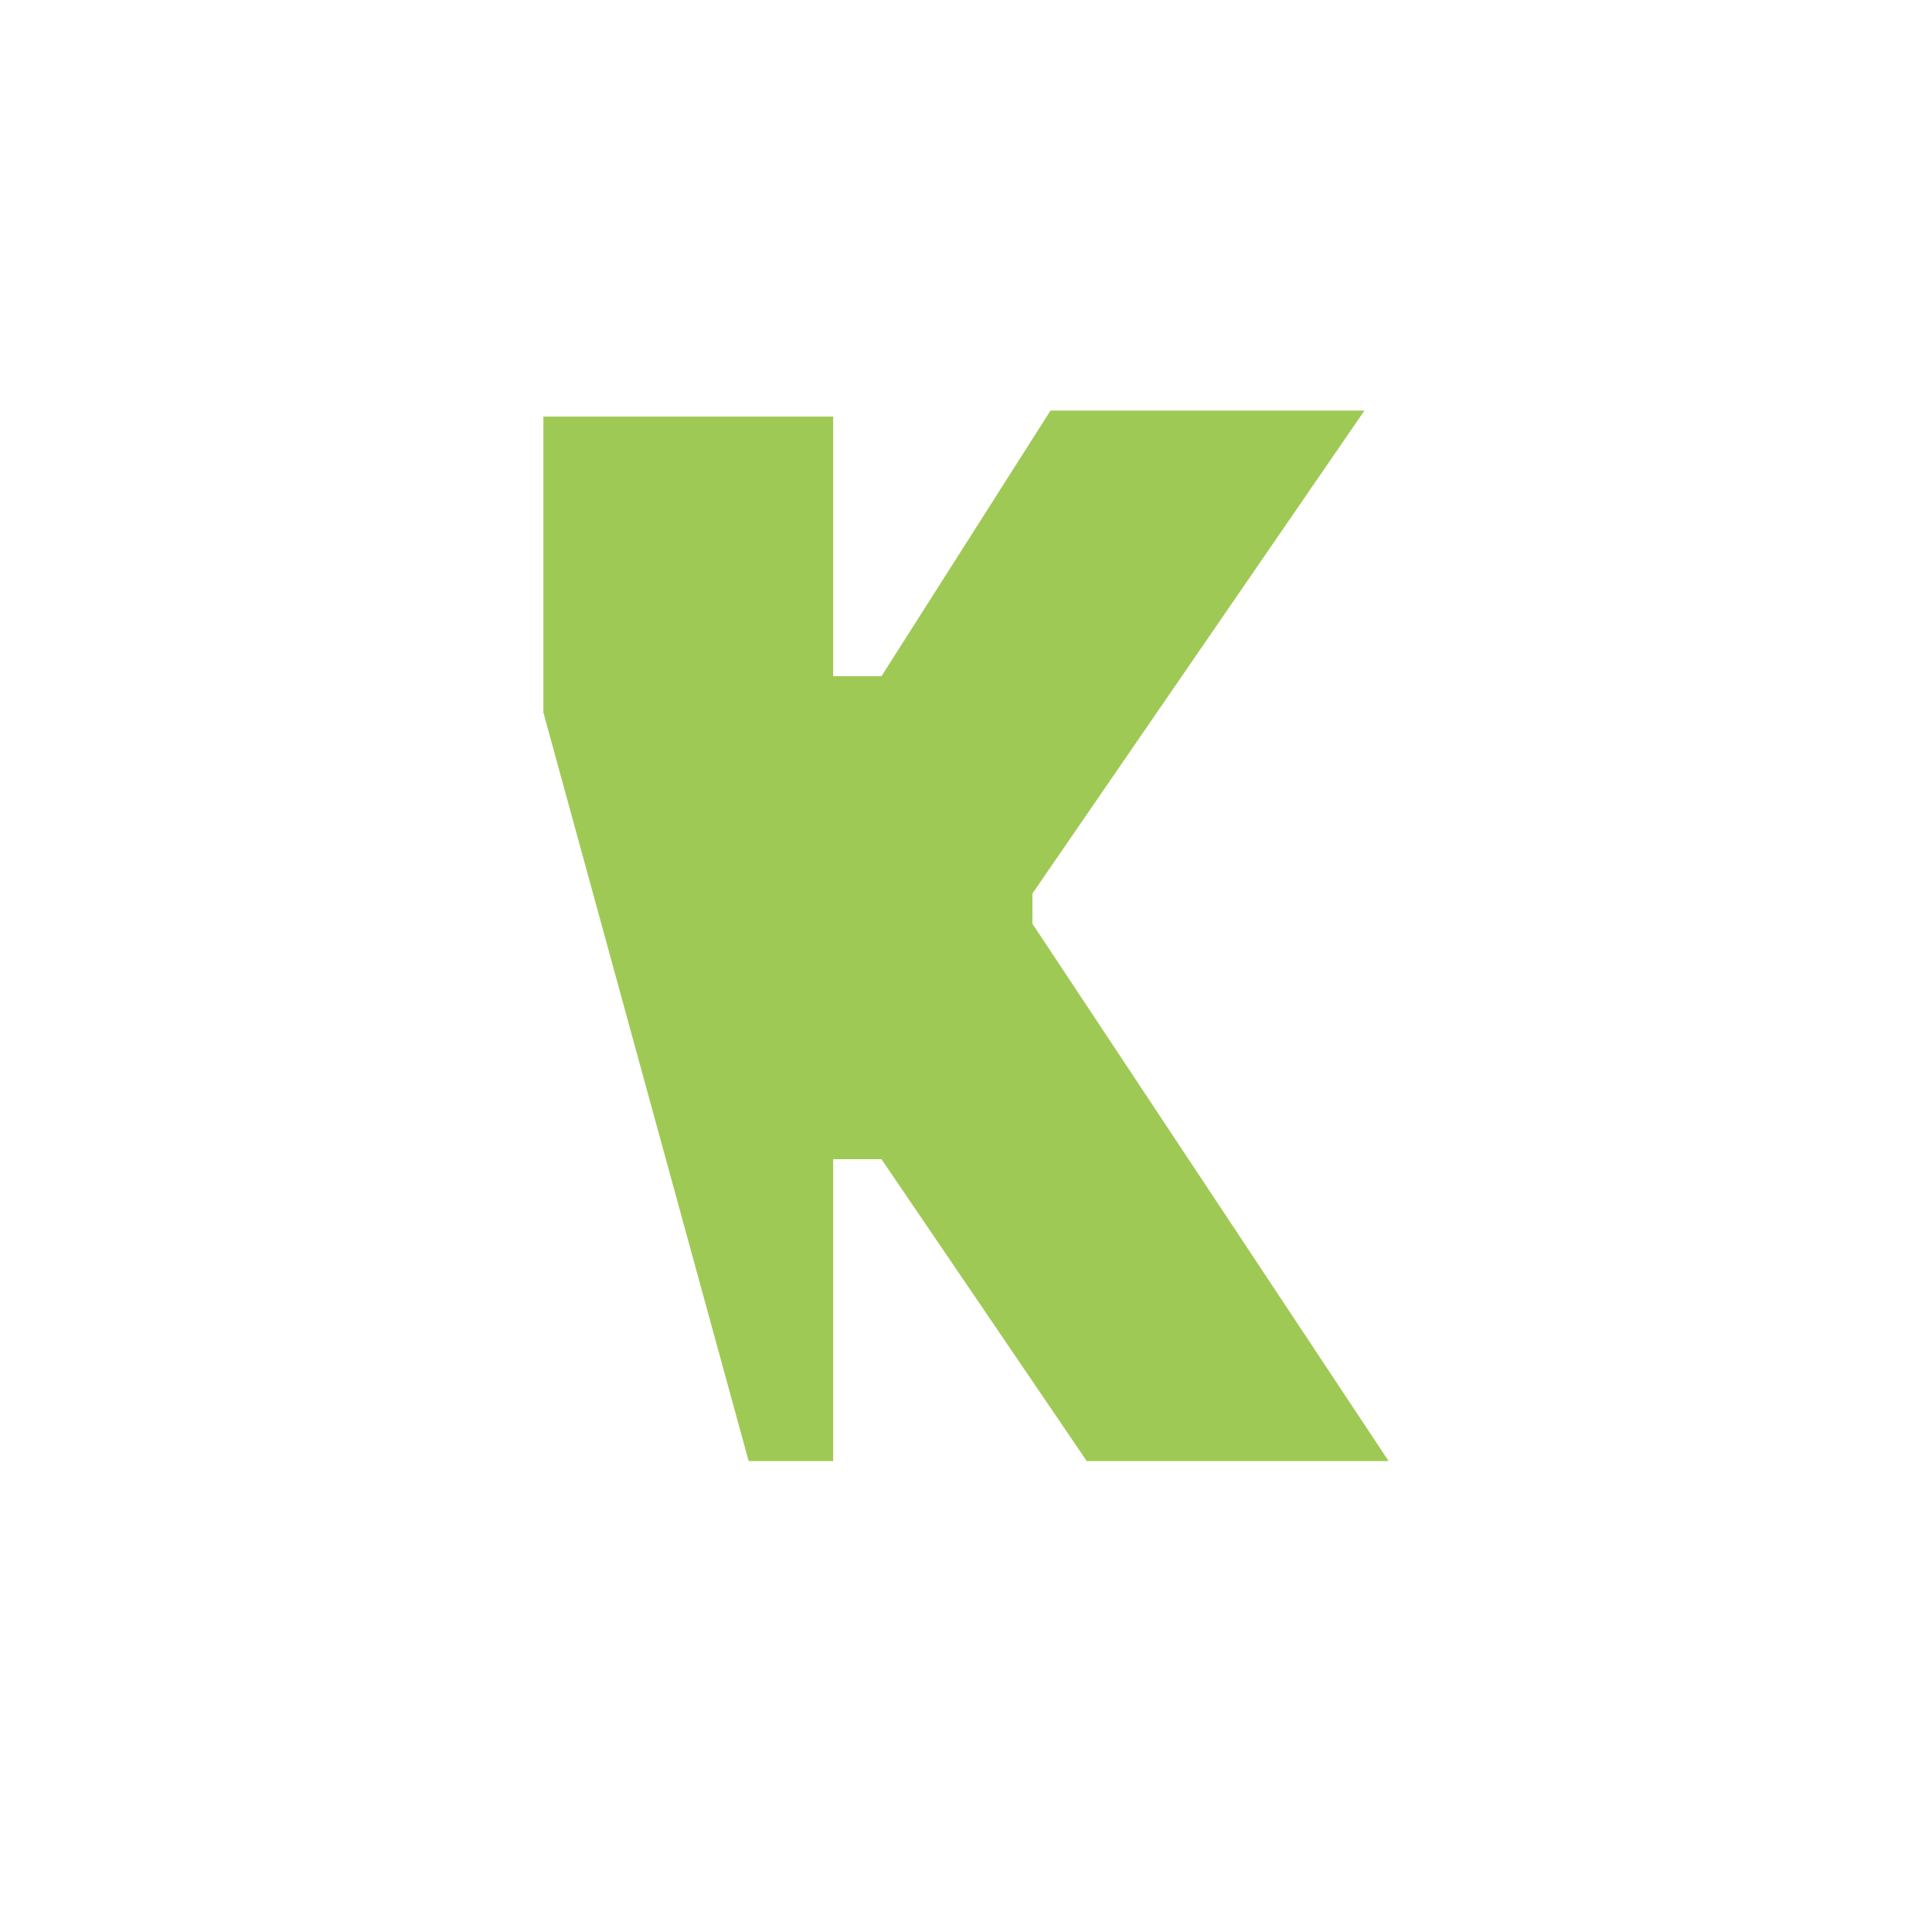
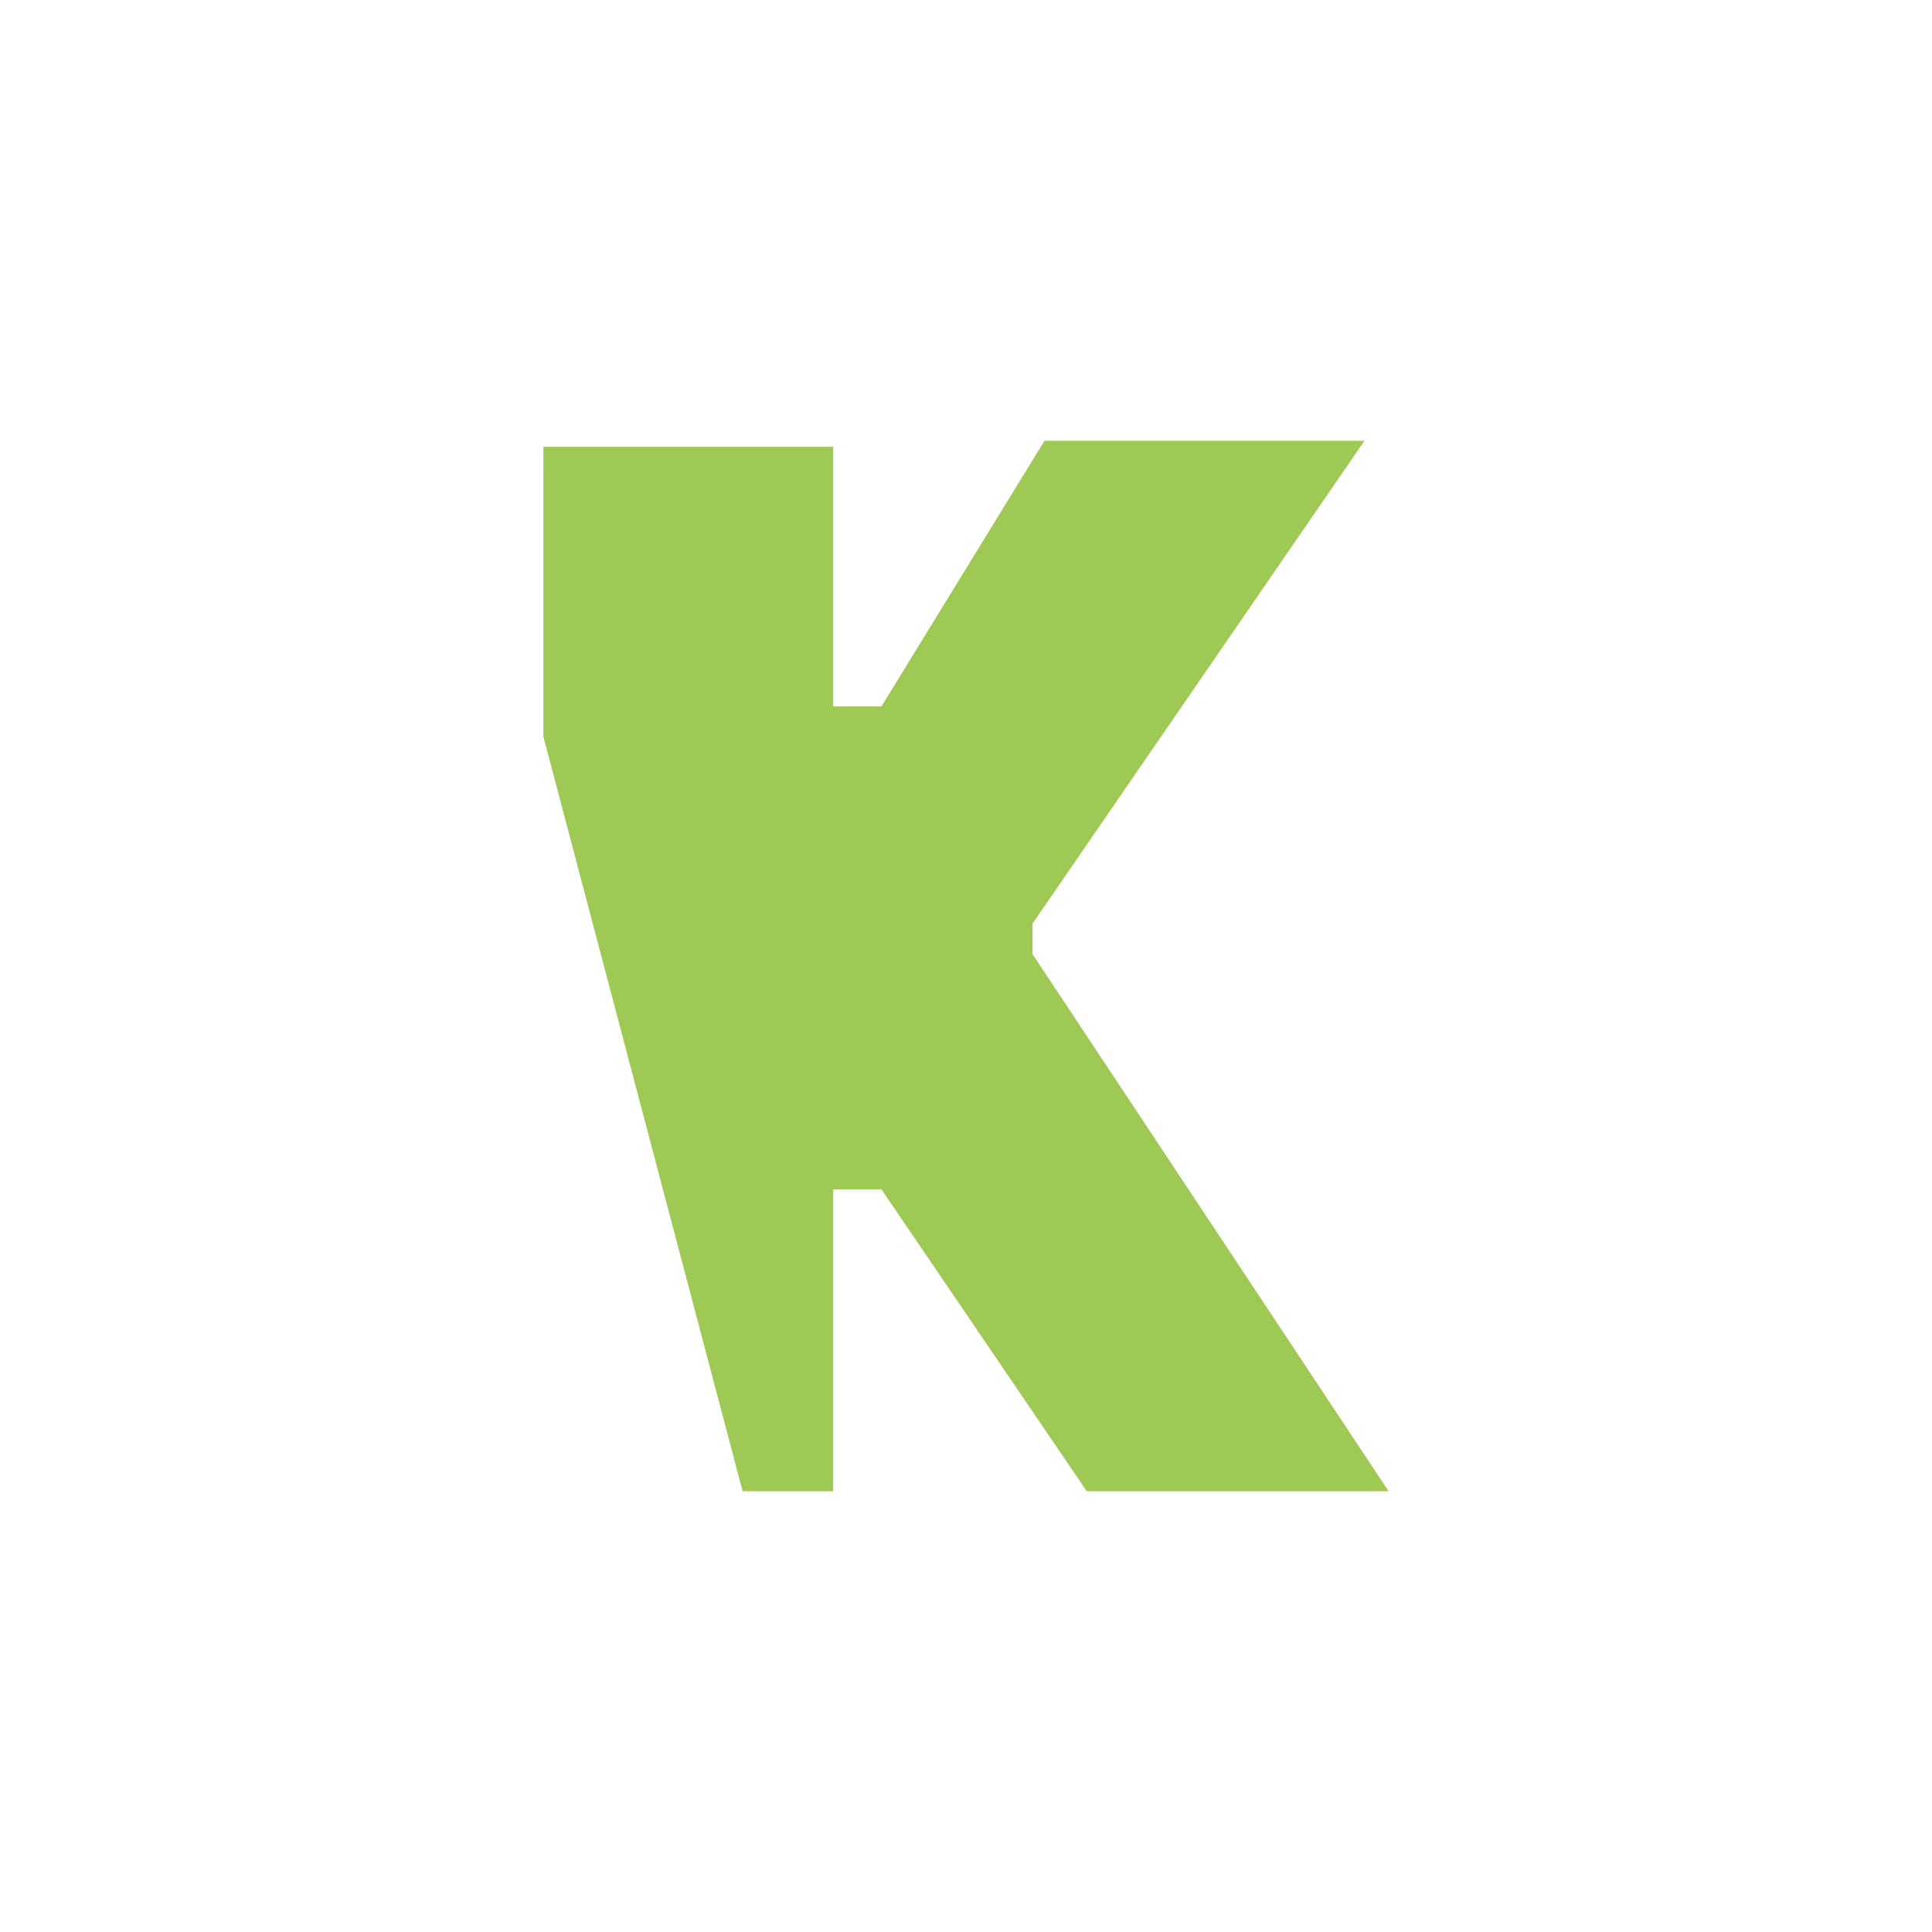
<svg xmlns="http://www.w3.org/2000/svg" version="1.1" id="Layer_1" x="0px" y="0px" viewBox="0 0 32 32" enable-background="new 0 0 32 32" xml:space="preserve">
-   <polygon fill="#9FC955" points="9,6.9 9,11.8 12.4,24.2 13.8,24.2 13.8,19.2 14.6,19.2 18,24.2 23,24.2 17.1,15.3 17.1,14.8   22.6,6.8 17.4,6.8 14.6,11.2 13.8,11.2 13.8,6.9 " />
+   <polygon fill="#9FC955" points="9,7.4 9,12.2 12.3,24.7 13.8,24.7 13.8,19.7 14.6,19.7 18,24.7 23,24.7 17.1,15.8 17.1,15.3   22.6,7.3 17.3,7.3 14.6,11.7 13.8,11.7 13.8,7.4 " />
</svg>
